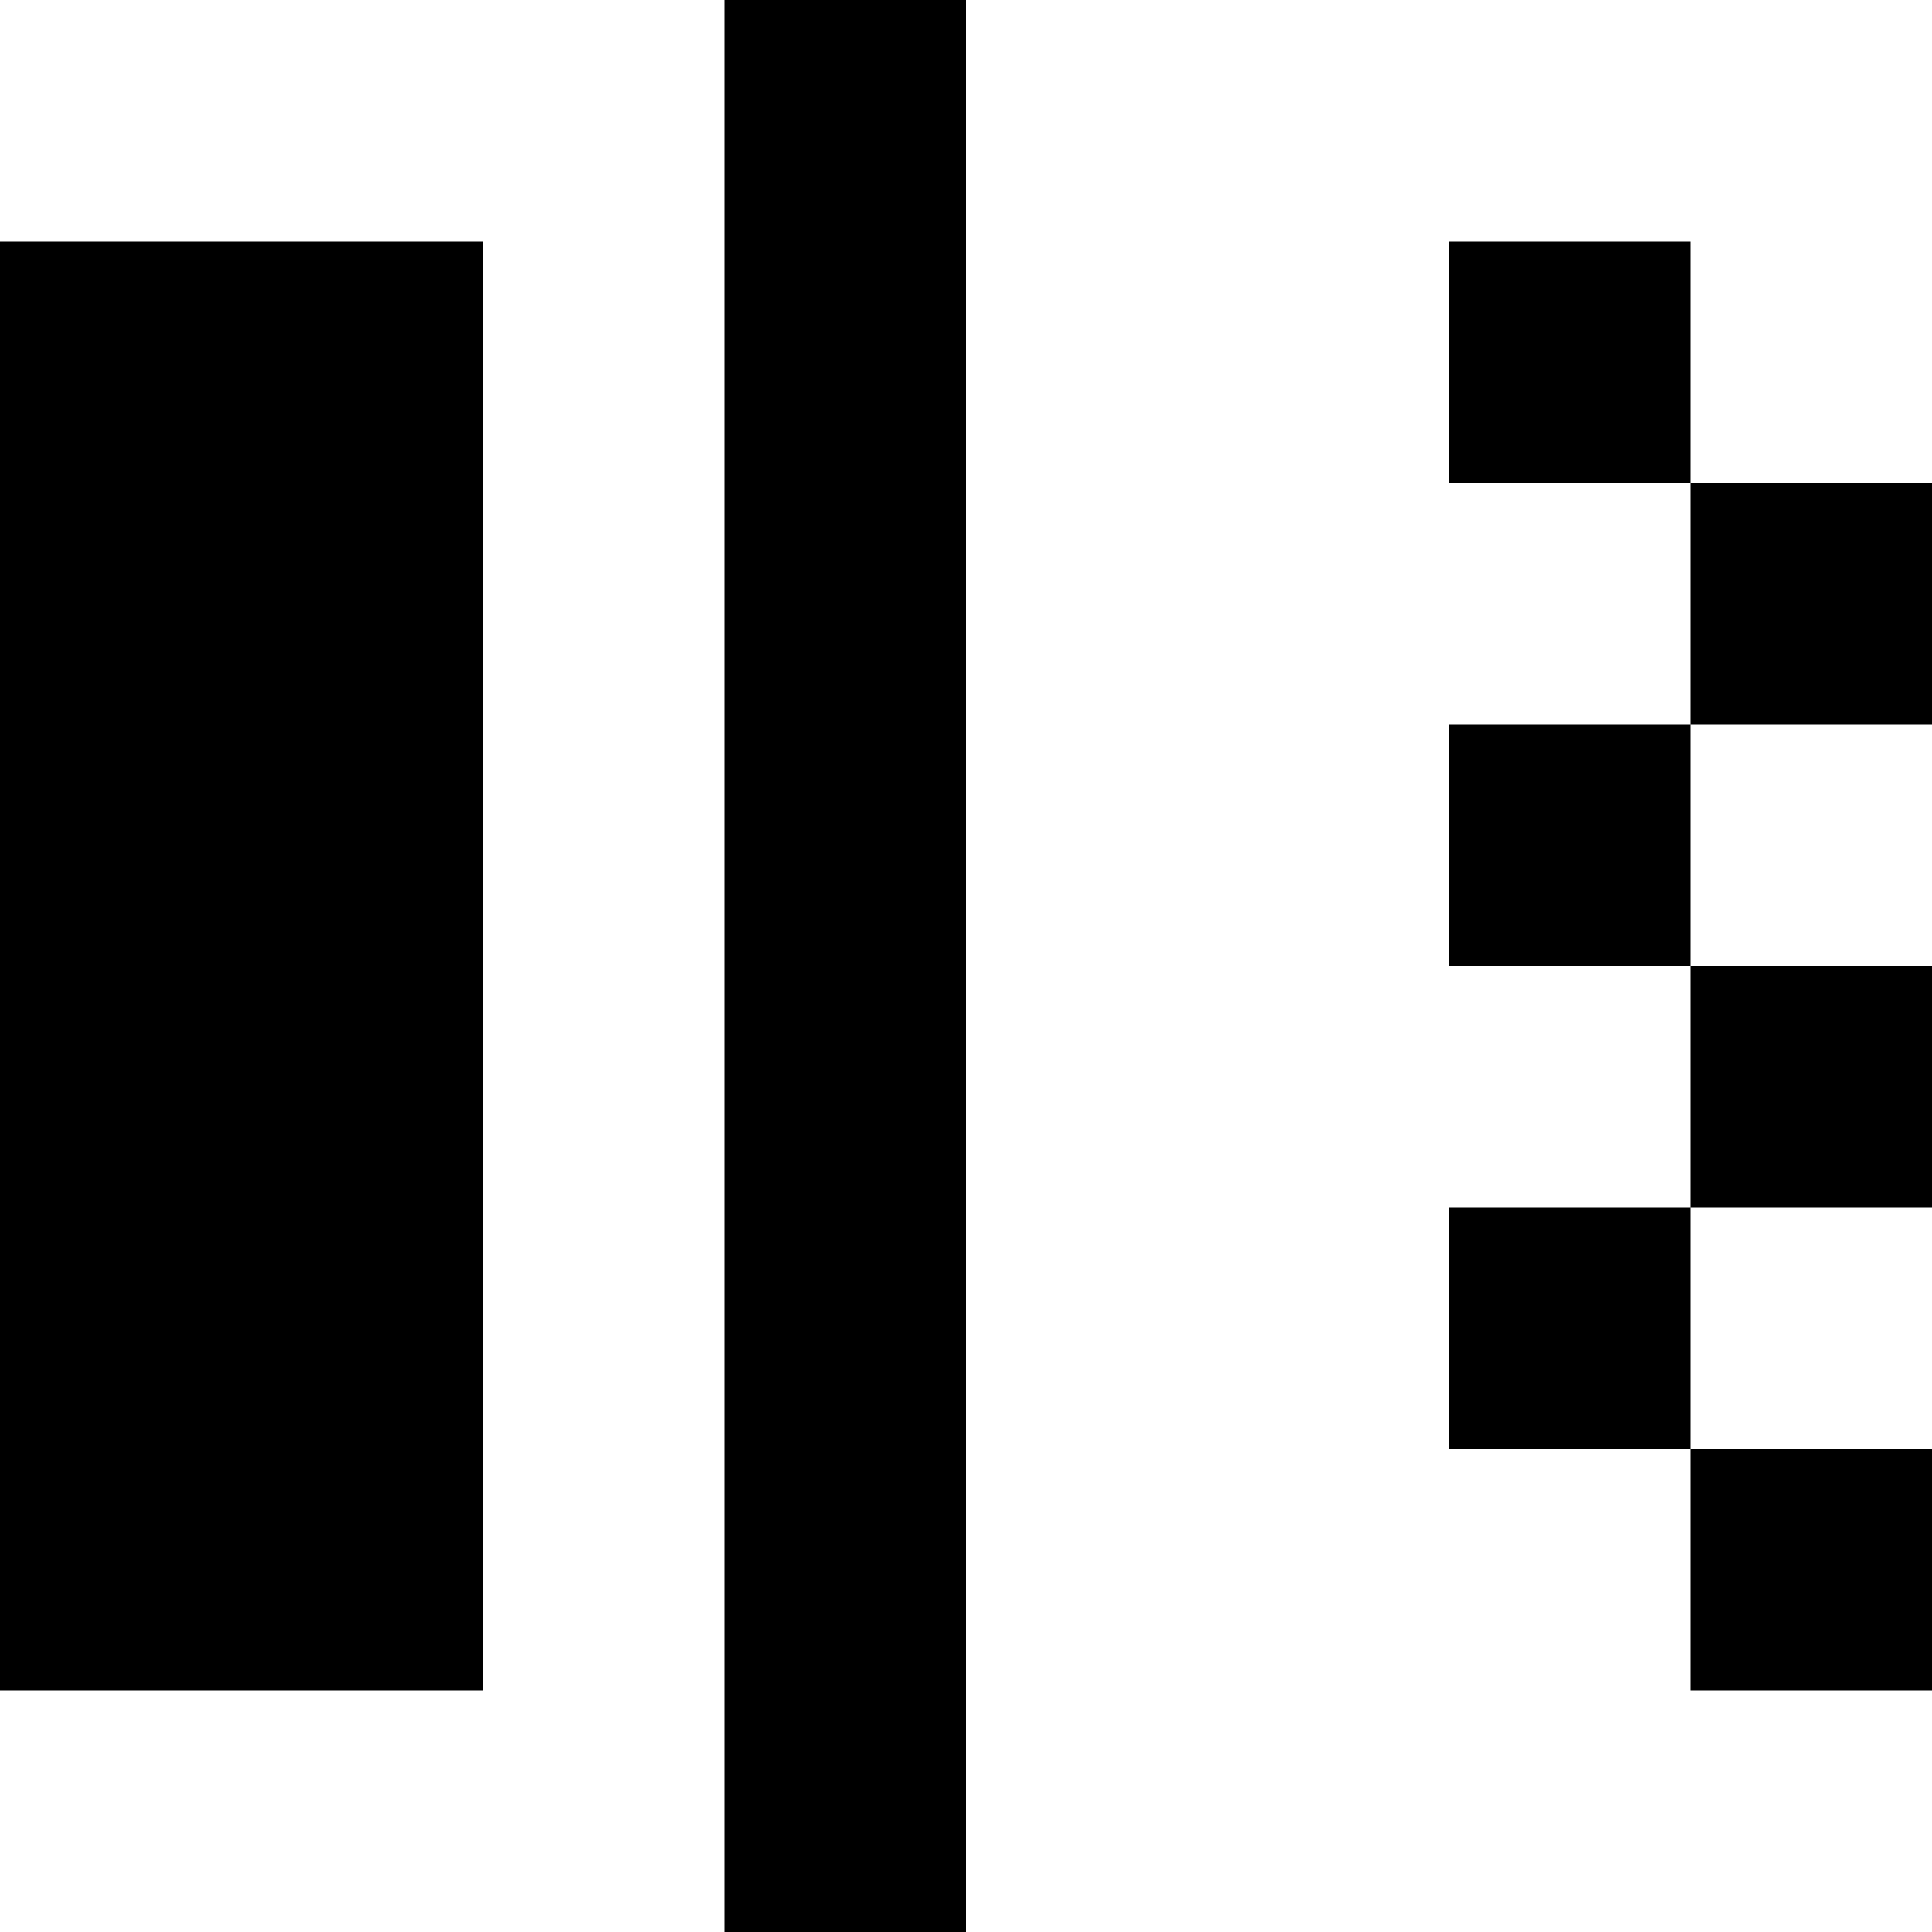
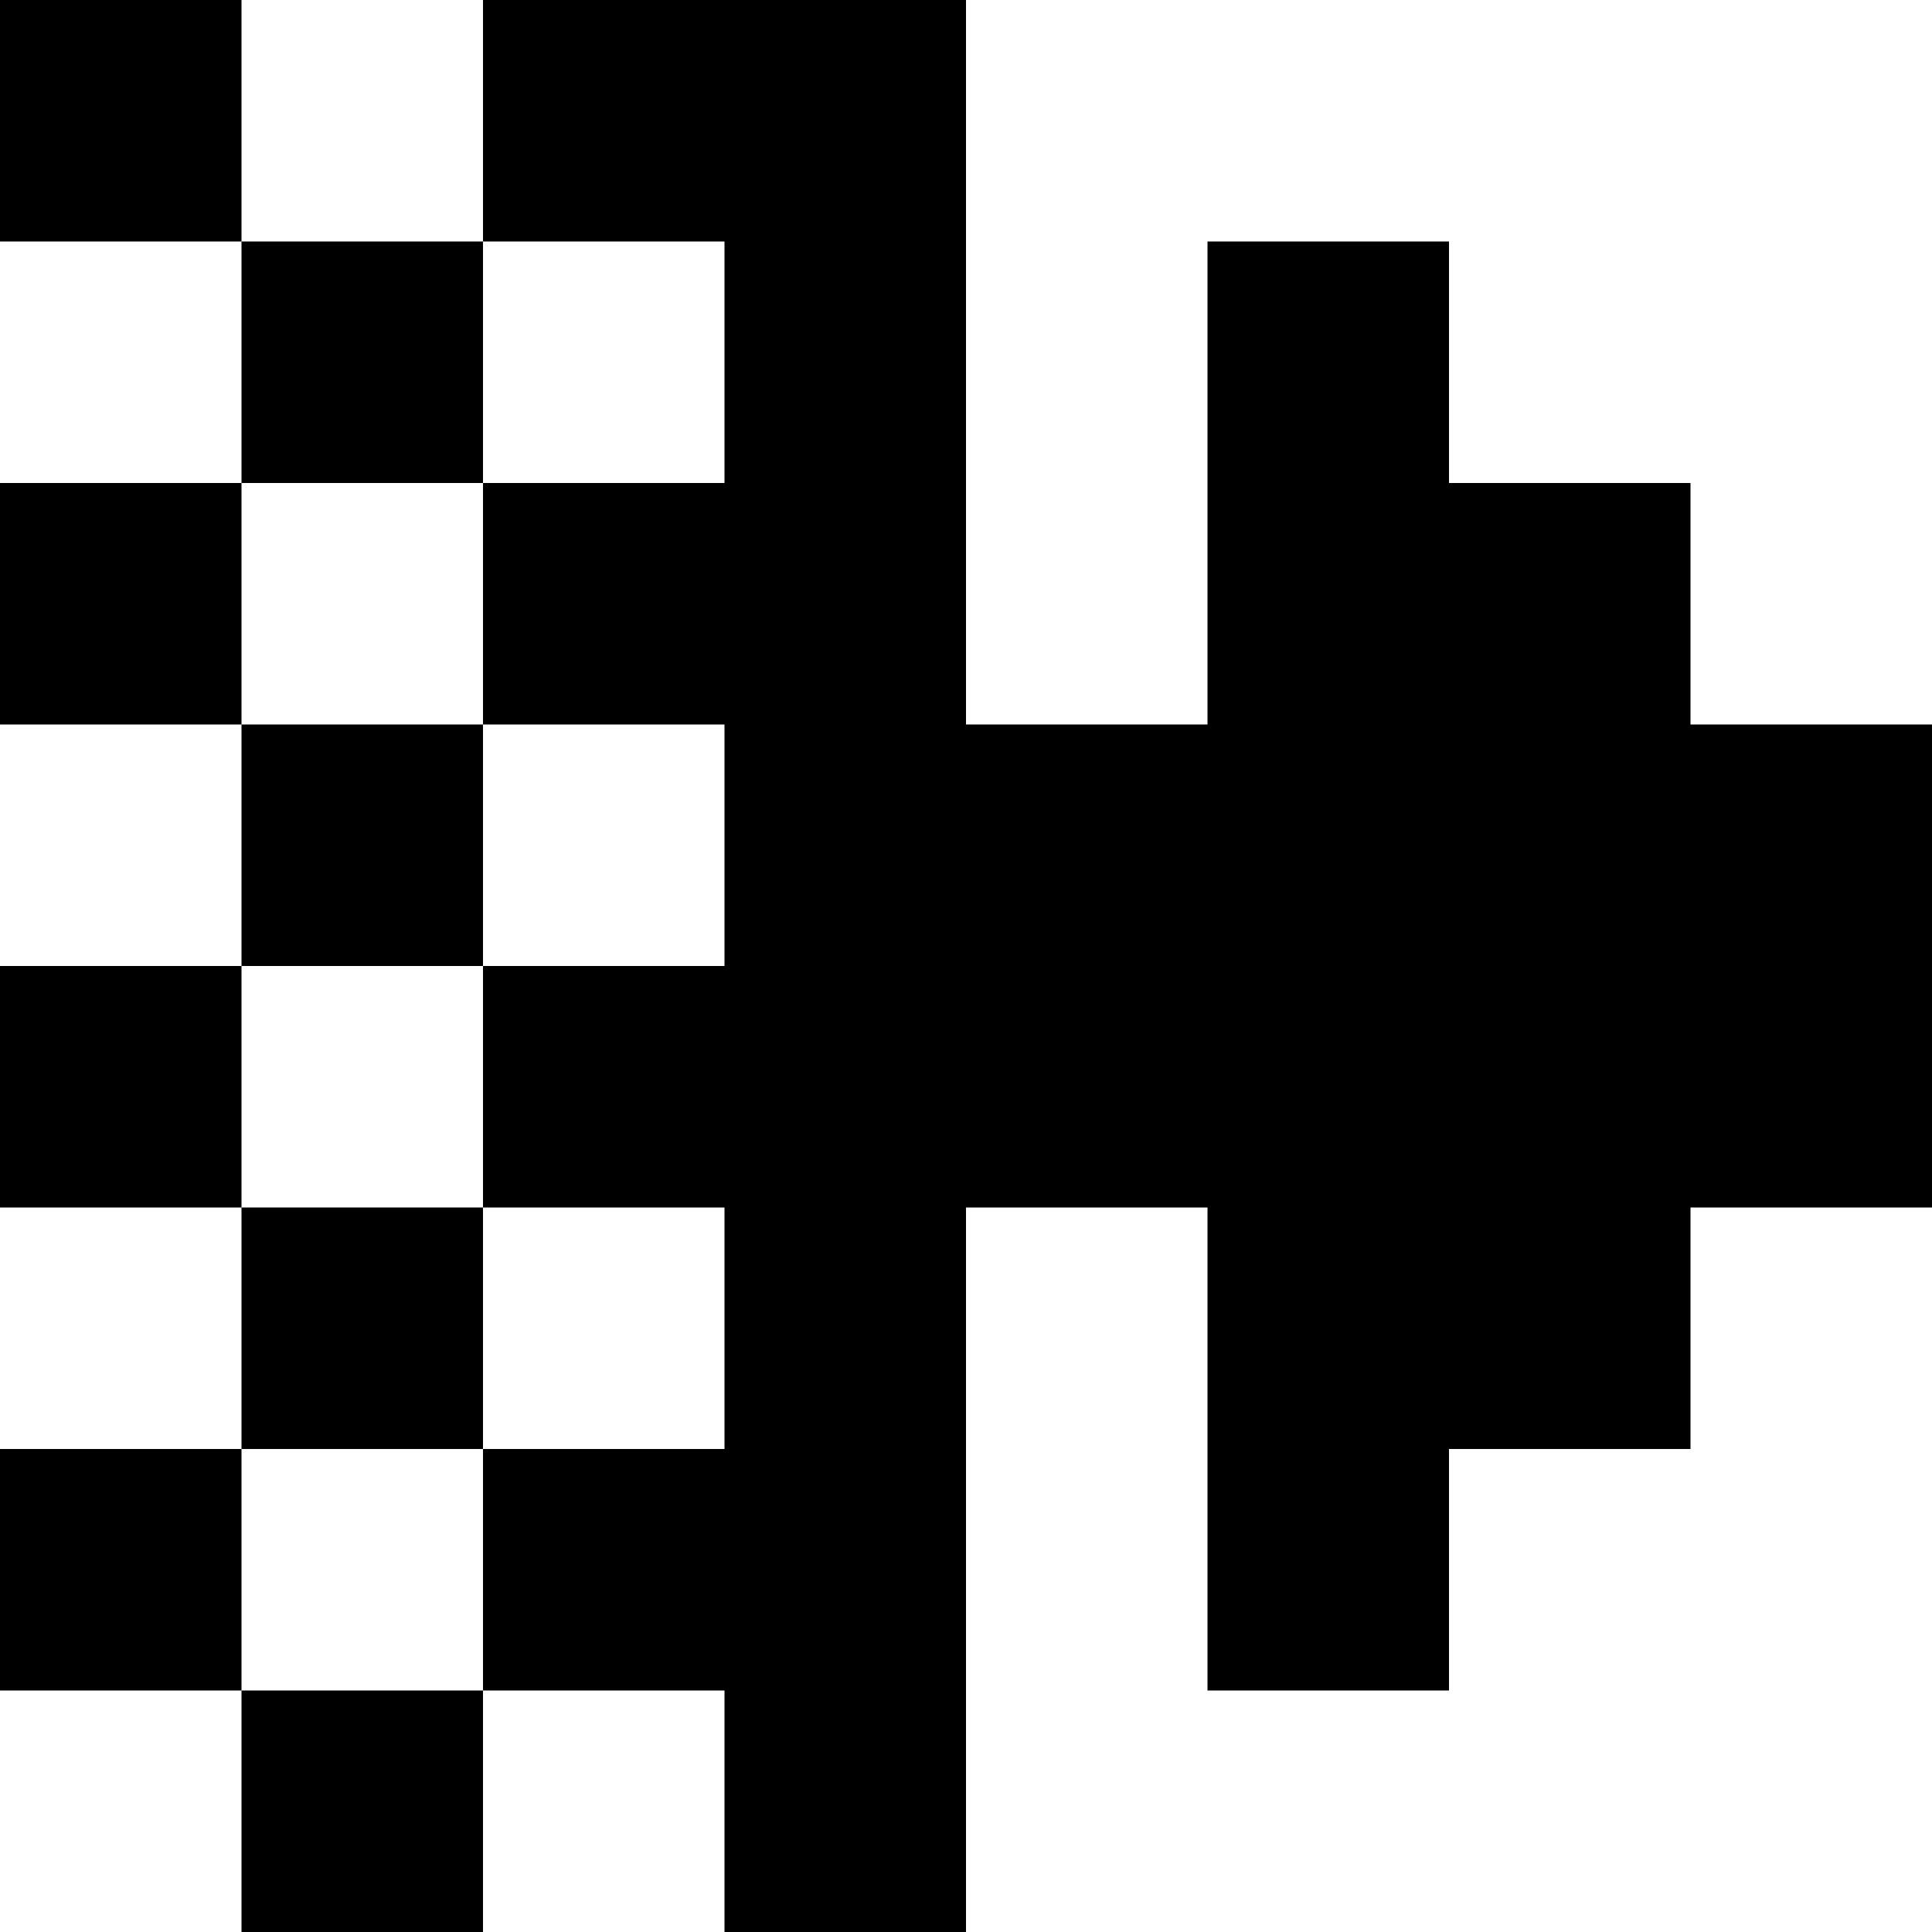
<svg xmlns="http://www.w3.org/2000/svg" viewBox="0 0 80 80">
-   <path d="M30,0 L40,0 L40,10 L30,10 L30,0 M0,10 L10,10 L10,20 L0,20 L0,10 M10,10 L20,10 L20,20 L10,20 L10,10 M30,10 L40,10 L40,20 L30,20 L30,10 M60,10 L70,10 L70,20 L60,20 L60,10 M0,20 L10,20 L10,30 L0,30 L0,20 M10,20 L20,20 L20,30 L10,30 L10,20 M30,20 L40,20 L40,30 L30,30 L30,20 M70,20 L80,20 L80,30 L70,30 L70,20 M0,30 L10,30 L10,40 L0,40 L0,30 M10,30 L20,30 L20,40 L10,40 L10,30 M30,30 L40,30 L40,40 L30,40 L30,30 M60,30 L70,30 L70,40 L60,40 L60,30 M0,40 L10,40 L10,50 L0,50 L0,40 M10,40 L20,40 L20,50 L10,50 L10,40 M30,40 L40,40 L40,50 L30,50 L30,40 M70,40 L80,40 L80,50 L70,50 L70,40 M0,50 L10,50 L10,60 L0,60 L0,50 M10,50 L20,50 L20,60 L10,60 L10,50 M30,50 L40,50 L40,60 L30,60 L30,50 M60,50 L70,50 L70,60 L60,60 L60,50 M0,60 L10,60 L10,70 L0,70 L0,60 M10,60 L20,60 L20,70 L10,70 L10,60 M30,60 L40,60 L40,70 L30,70 L30,60 M70,60 L80,60 L80,70 L70,70 L70,60 M30,70 L40,70 L40,80 L30,80 L30,70 Z" />
+   <path d="M0,0 L10,0 L10,10 L0,10 L0,0 M20,0 L30,0 L30,10 L20,10 L20,0 M30,0 L40,0 L40,10 L30,10 L30,0 M10,10 L20,10 L20,20 L10,20 L10,10 M30,10 L40,10 L40,20 L30,20 L30,10 M50,10 L60,10 L60,20 L50,20 L50,10 M0,20 L10,20 L10,30 L0,30 L0,20 M20,20 L30,20 L30,30 L20,30 L20,20 M30,20 L40,20 L40,30 L30,30 L30,20 M50,20 L60,20 L60,30 L50,30 L50,20 M60,20 L70,20 L70,30 L60,30 L60,20 M10,30 L20,30 L20,40 L10,40 L10,30 M30,30 L40,30 L40,40 L30,40 L30,30 M40,30 L50,30 L50,40 L40,40 L40,30 M50,30 L60,30 L60,40 L50,40 L50,30 M60,30 L70,30 L70,40 L60,40 L60,30 M70,30 L80,30 L80,40 L70,40 L70,30 M0,40 L10,40 L10,50 L0,50 L0,40 M20,40 L30,40 L30,50 L20,50 L20,40 M30,40 L40,40 L40,50 L30,50 L30,40 M40,40 L50,40 L50,50 L40,50 L40,40 M50,40 L60,40 L60,50 L50,50 L50,40 M60,40 L70,40 L70,50 L60,50 L60,40 M70,40 L80,40 L80,50 L70,50 L70,40 M10,50 L20,50 L20,60 L10,60 L10,50 M30,50 L40,50 L40,60 L30,60 L30,50 M50,50 L60,50 L60,60 L50,60 L50,50 M60,50 L70,50 L70,60 L60,60 L60,50 M0,60 L10,60 L10,70 L0,70 L0,60 M20,60 L30,60 L30,70 L20,70 L20,60 M30,60 L40,60 L40,70 L30,70 L30,60 M50,60 L60,60 L60,70 L50,70 L50,60 M10,70 L20,70 L20,80 L10,80 L10,70 M30,70 L40,70 L40,80 L30,80 L30,70 Z" />
</svg>
